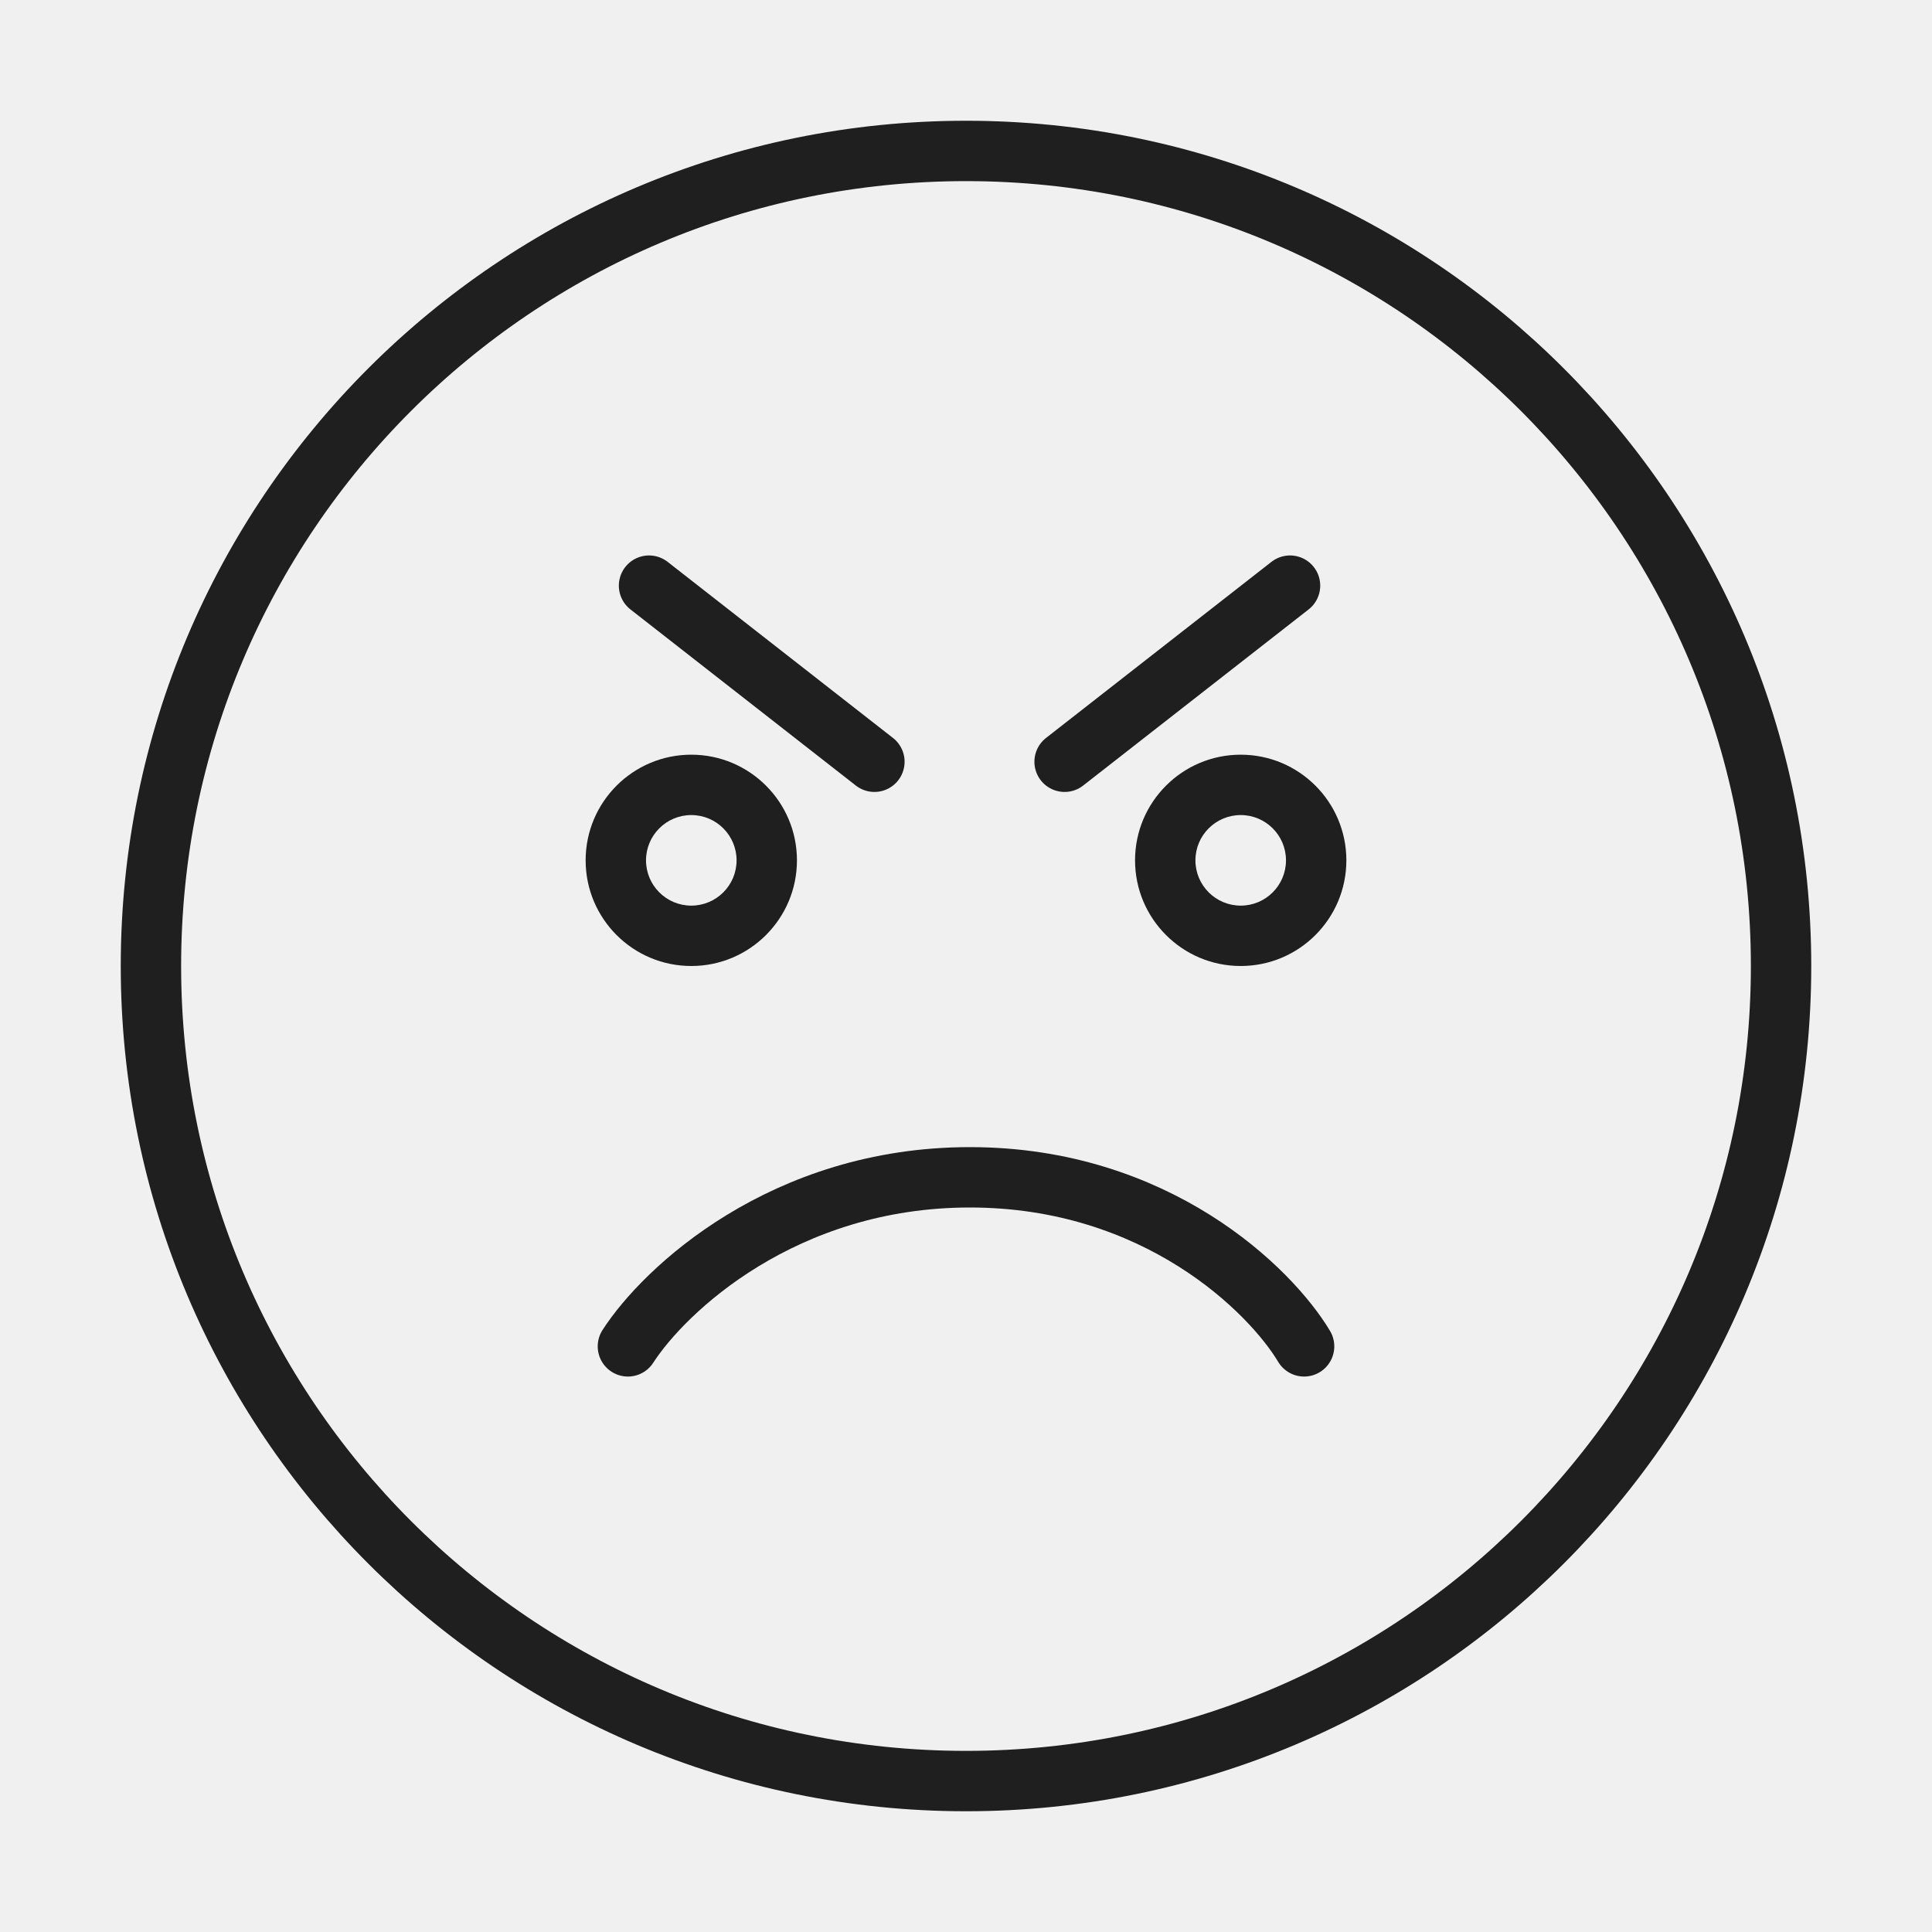
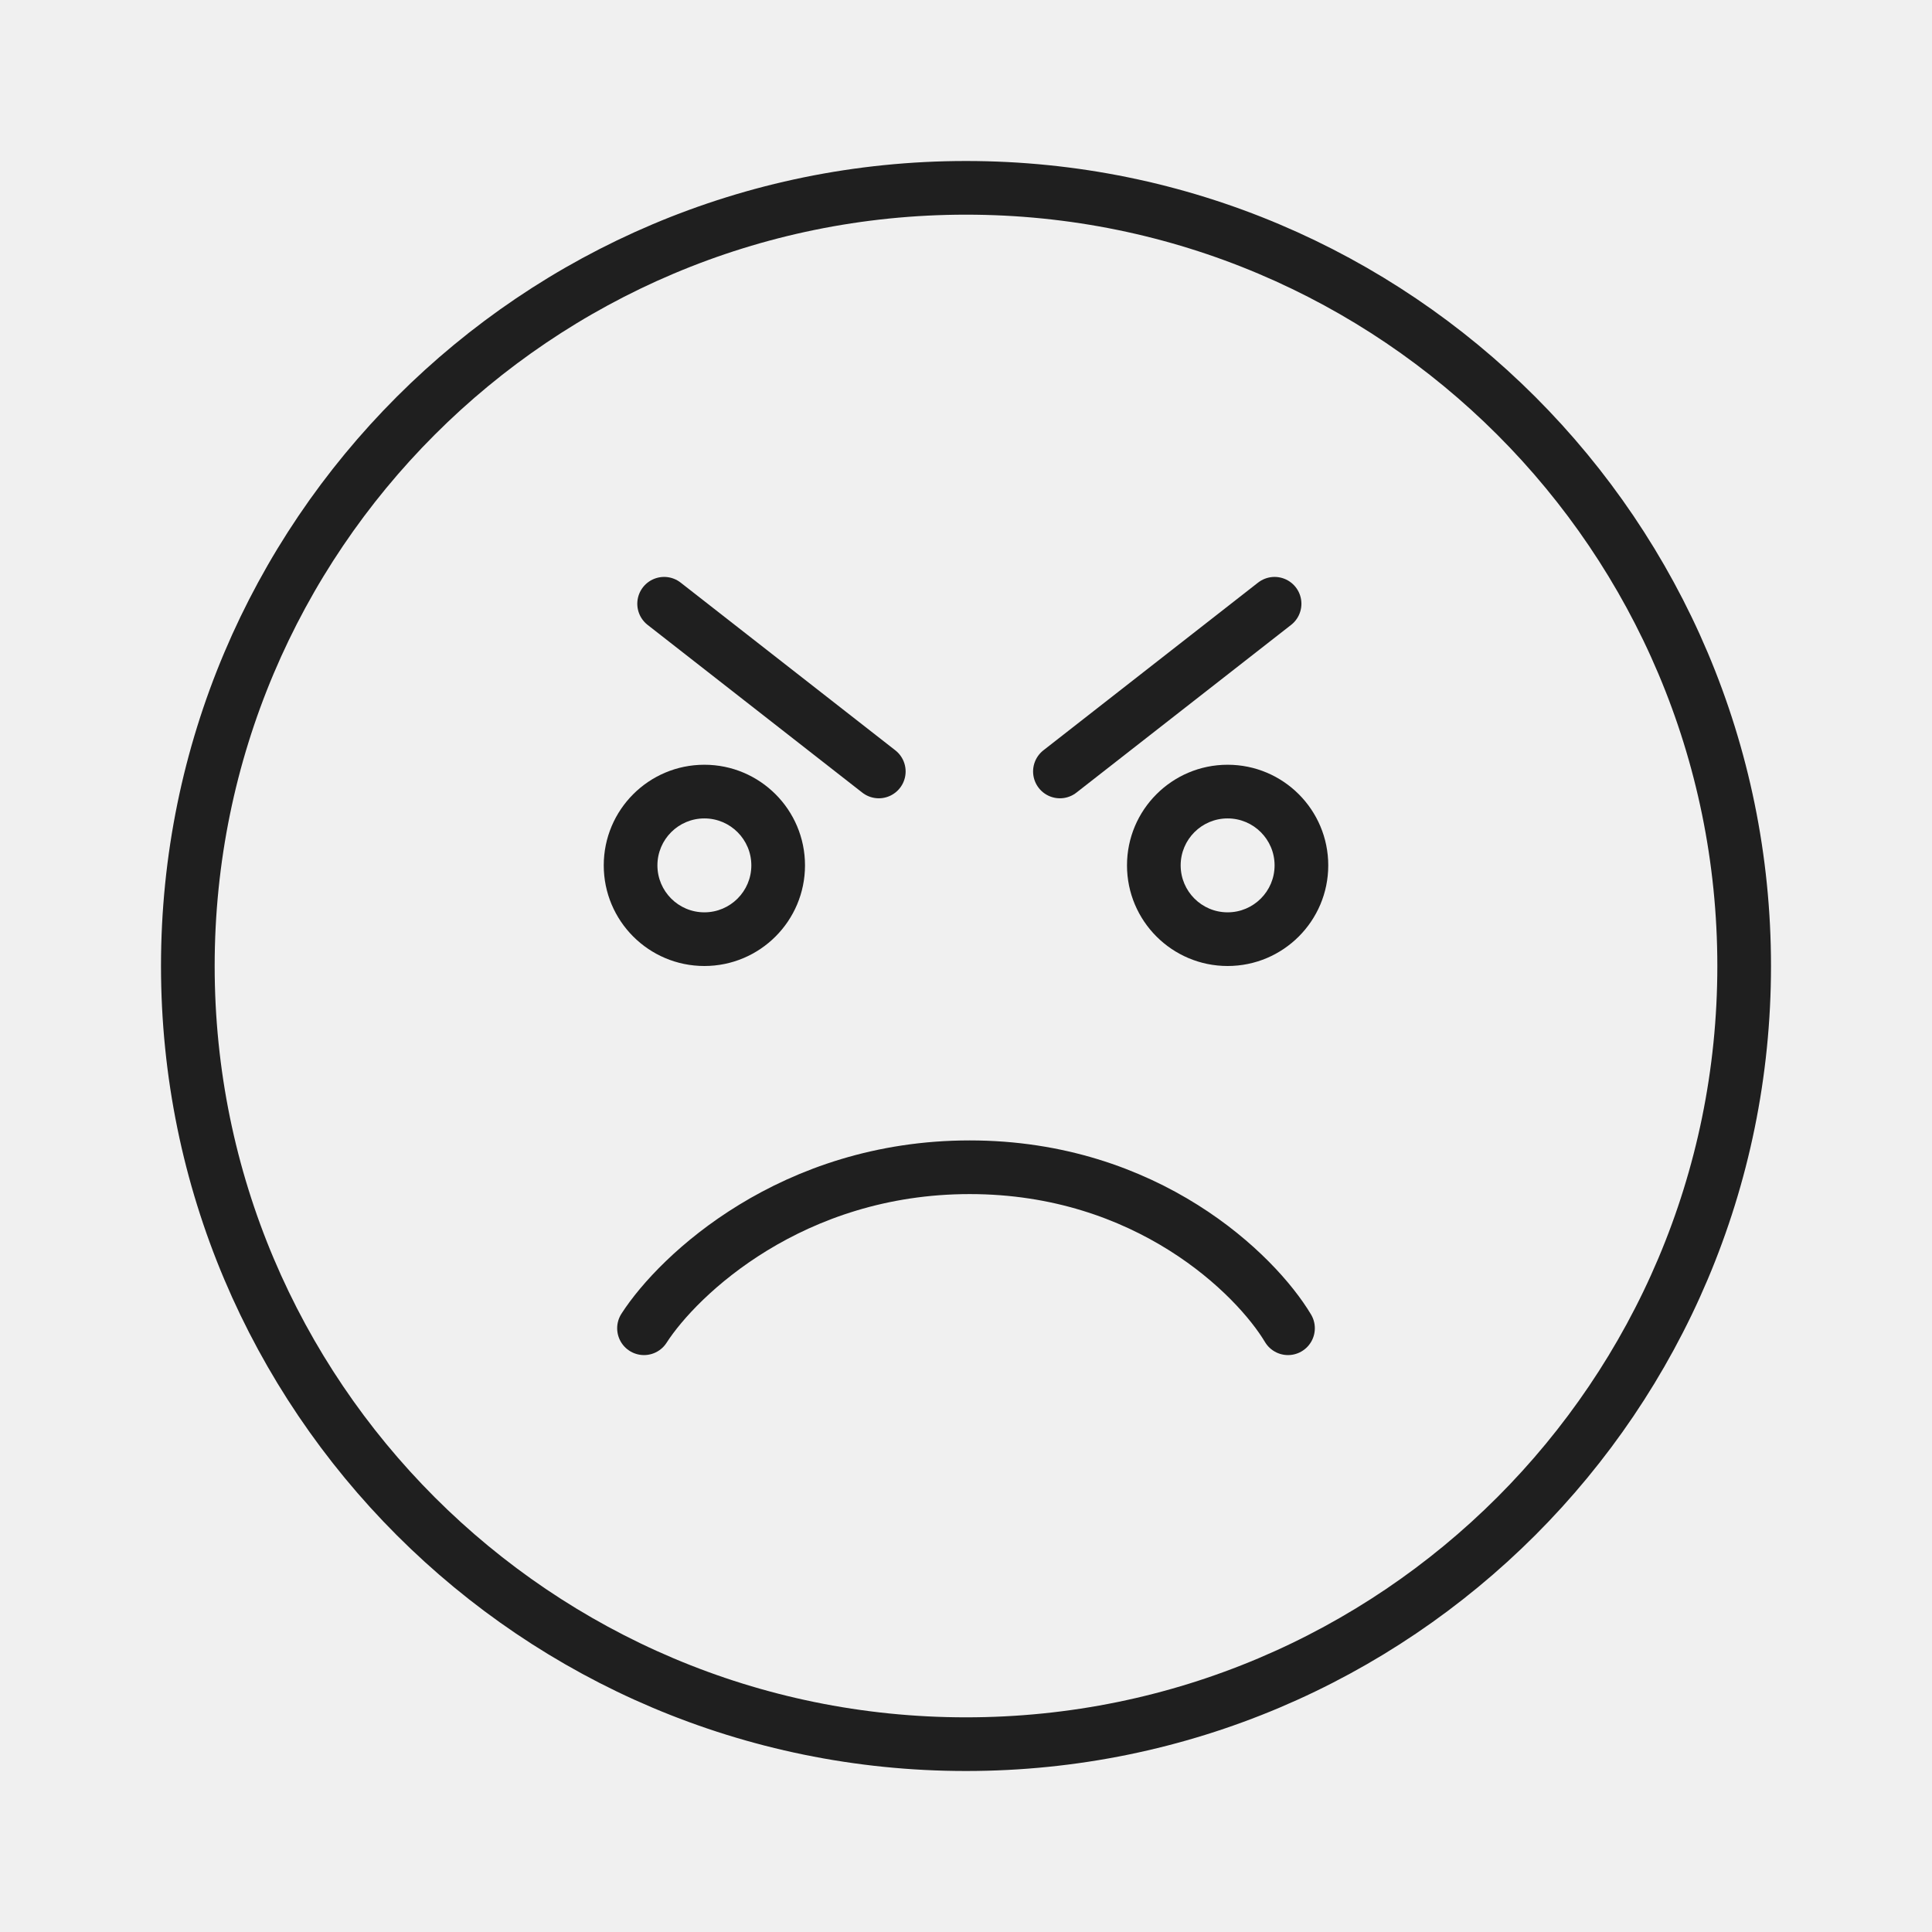
- <svg xmlns="http://www.w3.org/2000/svg" width="32" height="32" viewBox="0 0 32 32" fill="none">
-   <path d="M10.4 22.3C11.001 21.367 12.975 19.5 16.064 19.5C19.154 19.5 21.042 21.367 21.6 22.3" stroke="#1F1F1F" stroke-linecap="round" stroke-linejoin="round" />
-   <circle cx="16" cy="16" r="13.5" stroke="#1F1F1F" />
+ <svg xmlns="http://www.w3.org/2000/svg" width="36" height="36" viewBox="0 0 36 36" fill="none">
+   <path d="M12 24.75C12.644 23.75 14.759 21.75 18.069 21.75C21.379 21.75 23.402 23.75 24 24.75" stroke="#1F1F1F" stroke-linecap="round" stroke-linejoin="round" />
+   <circle cx="18" cy="18" r="14.5" stroke="#1F1F1F" />
  <mask id="path-3-inside-1_197_2067" fill="white">
-     <path d="M20.55 12.5C21.517 12.5 22.3 13.284 22.3 14.25C22.3 15.216 21.517 16 20.55 16C19.584 16 18.8 15.216 18.8 14.25C18.8 13.284 19.584 12.5 20.55 12.5Z" />
+     <path d="M22.875 14.25C23.91 14.25 24.75 15.089 24.75 16.125C24.75 17.16 23.91 18 22.875 18C21.84 18 21 17.16 21 16.125C21 15.089 21.84 14.25 22.875 14.25Z" />
  </mask>
-   <path d="M20.55 13.5C20.964 13.5 21.3 13.836 21.3 14.25L23.3 14.25C23.3 12.731 22.069 11.5 20.55 11.5L20.55 13.5ZM21.3 14.25C21.3 14.664 20.964 15 20.55 15L20.55 17C22.069 17 23.3 15.769 23.3 14.25L21.3 14.25ZM20.55 15C20.136 15 19.8 14.664 19.8 14.25L17.8 14.25C17.8 15.769 19.031 17 20.55 17L20.55 15ZM19.8 14.25C19.8 13.836 20.136 13.5 20.55 13.5L20.55 11.5C19.031 11.5 17.8 12.731 17.8 14.25L19.8 14.25Z" fill="#1F1F1F" mask="url(#path-3-inside-1_197_2067)" />
+   <path d="M22.875 15.25C23.358 15.25 23.75 15.642 23.75 16.125L25.75 16.125C25.75 14.537 24.463 13.25 22.875 13.25L22.875 15.25ZM23.75 16.125C23.75 16.608 23.358 17 22.875 17L22.875 19C24.463 19 25.75 17.713 25.75 16.125L23.75 16.125ZM22.875 17C22.392 17 22 16.608 22 16.125L20 16.125C20 17.713 21.287 19 22.875 19L22.875 17ZM22 16.125C22 15.642 22.392 15.25 22.875 15.25L22.875 13.25C21.287 13.25 20 14.537 20 16.125L22 16.125Z" fill="#1F1F1F" mask="url(#path-3-inside-1_197_2067)" />
  <mask id="path-5-inside-2_197_2067" fill="white">
-     <path d="M11.45 12.5C12.416 12.5 13.2 13.284 13.2 14.25C13.2 15.216 12.416 16 11.45 16C10.483 16 9.7 15.216 9.7 14.25C9.7 13.284 10.483 12.5 11.45 12.5Z" />
+     <path d="M13.125 14.25C14.16 14.25 15 15.089 15 16.125C15 17.16 14.16 18 13.125 18C12.089 18 11.25 17.16 11.25 16.125C11.25 15.089 12.089 14.25 13.125 14.25Z" />
  </mask>
-   <path d="M11.45 13.5C11.864 13.5 12.2 13.836 12.2 14.25L14.2 14.25C14.2 12.731 12.969 11.5 11.45 11.5L11.45 13.5ZM12.2 14.25C12.2 14.664 11.864 15 11.45 15L11.45 17C12.969 17 14.2 15.769 14.2 14.25L12.2 14.25ZM11.45 15C11.036 15 10.7 14.664 10.7 14.25L8.7 14.25C8.7 15.769 9.931 17 11.45 17L11.45 15ZM10.7 14.25C10.7 13.836 11.036 13.5 11.45 13.5L11.45 11.5C9.931 11.5 8.7 12.731 8.7 14.25L10.7 14.25Z" fill="#1F1F1F" mask="url(#path-5-inside-2_197_2067)" />
-   <path d="M10.75 9.7L14.483 12.617" stroke="#1F1F1F" stroke-linecap="round" stroke-linejoin="round" />
-   <path d="M21.367 9.7L17.633 12.617" stroke="#1F1F1F" stroke-linecap="round" stroke-linejoin="round" />
+   <path d="M13.125 15.25C13.608 15.25 14 15.642 14 16.125L16 16.125C16 14.537 14.713 13.25 13.125 13.25L13.125 15.25ZM14 16.125C14 16.608 13.608 17 13.125 17L13.125 19C14.713 19 16 17.713 16 16.125L14 16.125ZM13.125 17C12.642 17 12.25 16.608 12.25 16.125L10.25 16.125C10.25 17.713 11.537 19 13.125 19L13.125 17ZM12.25 16.125C12.25 15.642 12.642 15.25 13.125 15.25L13.125 13.25C11.537 13.25 10.25 14.537 10.25 16.125L12.25 16.125Z" fill="#1F1F1F" mask="url(#path-5-inside-2_197_2067)" />
+   <path d="M12.375 11.25L16.375 14.375" stroke="#1F1F1F" stroke-linecap="round" stroke-linejoin="round" />
+   <path d="M23.75 11.25L19.75 14.375" stroke="#1F1F1F" stroke-linecap="round" stroke-linejoin="round" />
</svg>
